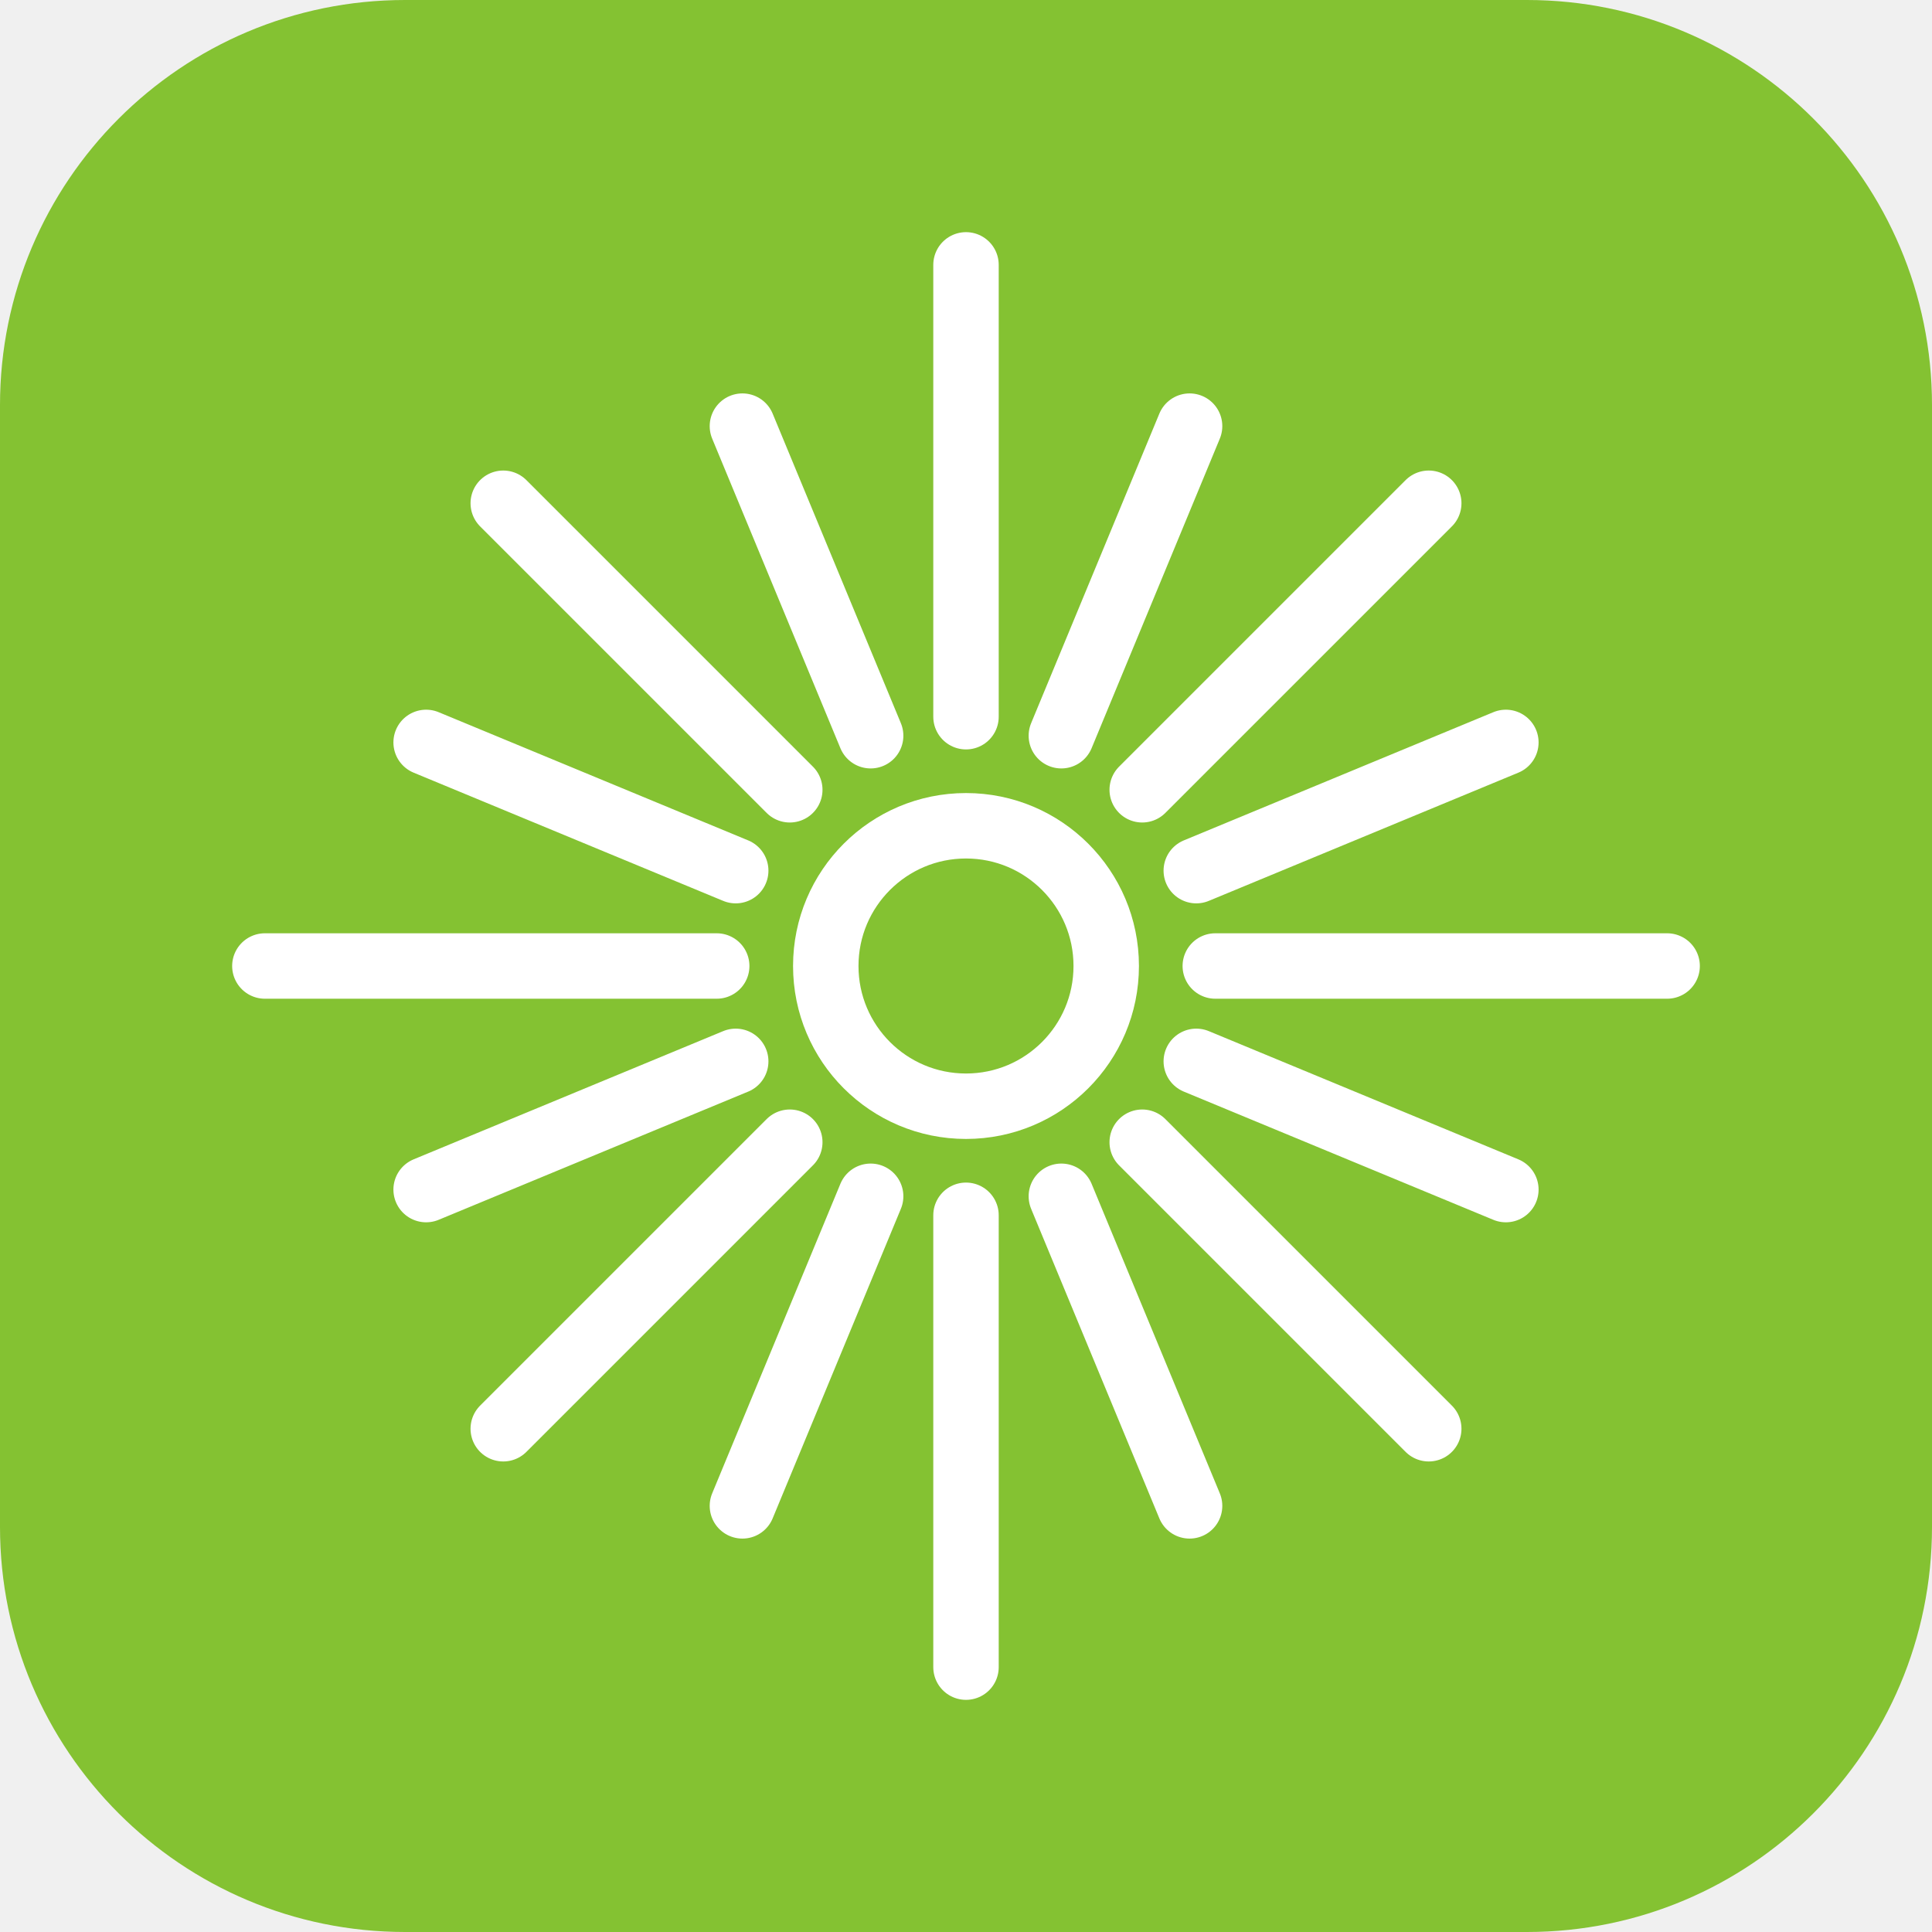
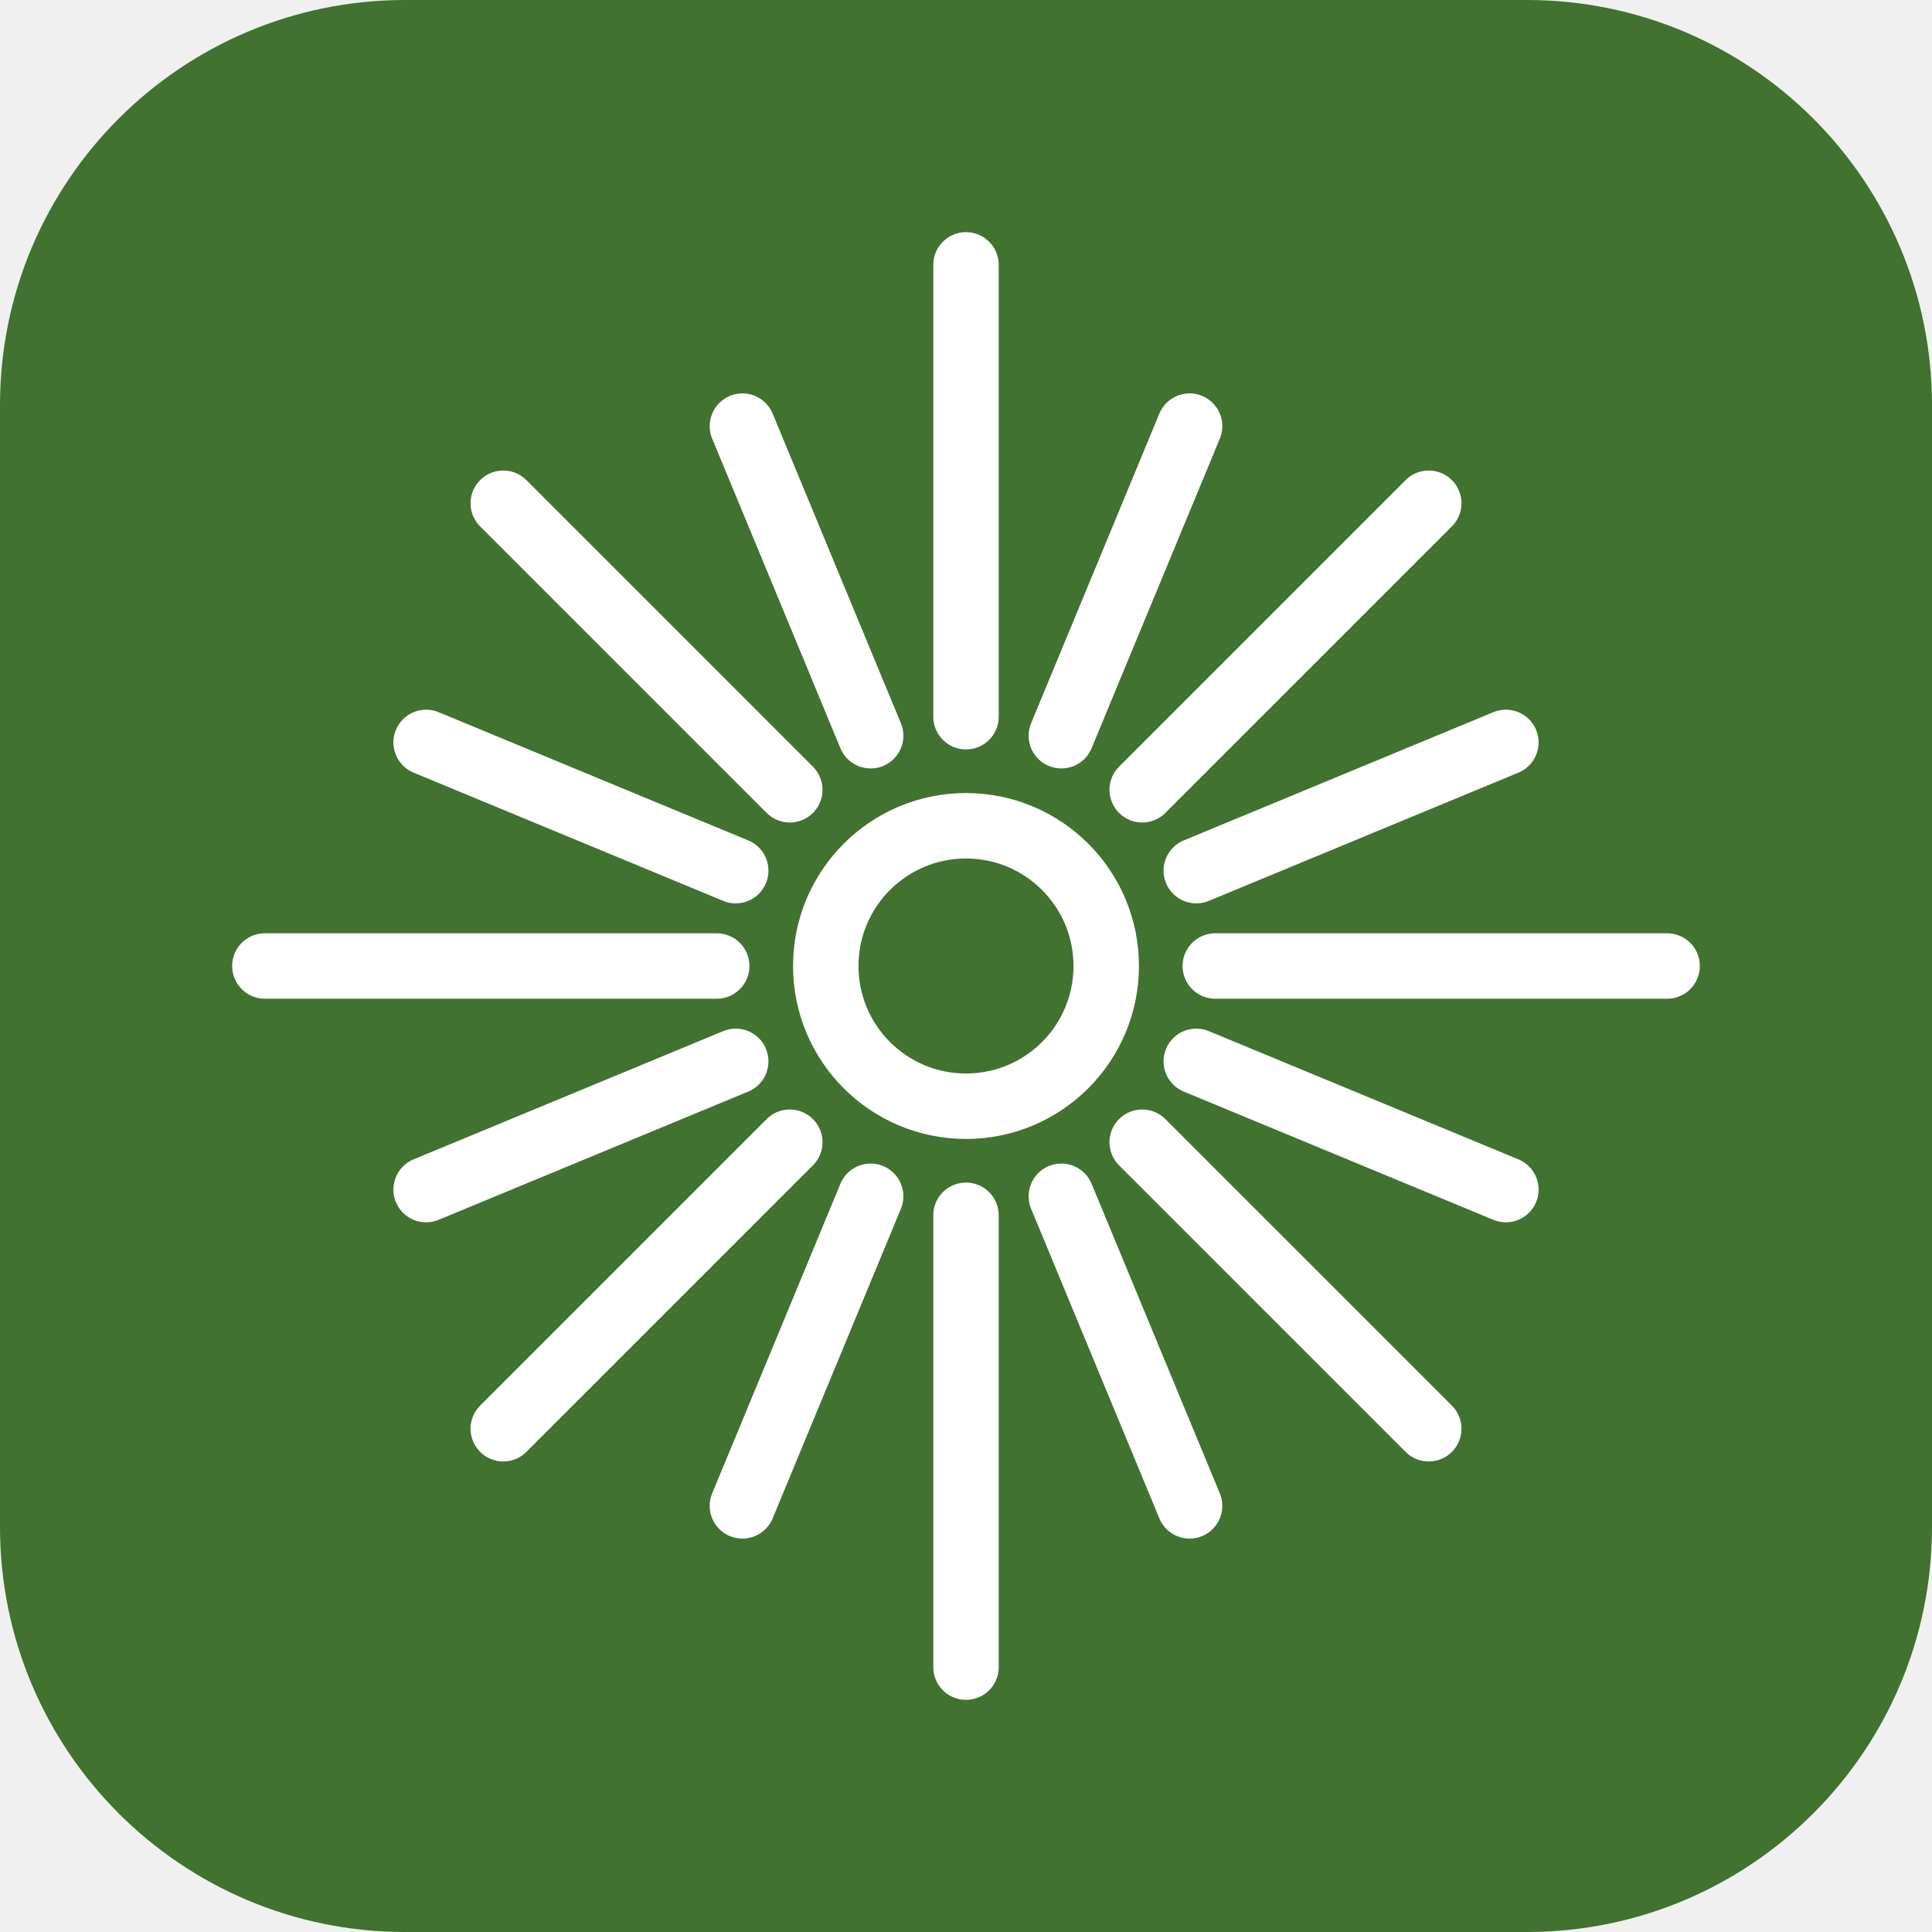
<svg xmlns="http://www.w3.org/2000/svg" viewBox="-62 -62 124 124">
-   <rect x="-62" y="-62" width="124" height="124" rx="26" fill="#84c232" />
+   <rect x="-62" y="-62" width="124" height="124" rx="26" fill="#417230" />
  <g fill="none" stroke="#fff" stroke-width="4.2" stroke-linecap="round">
    <circle r="9" />
    <path d="M0 -16L0 -45M6.12 -14.78L14.35 -34.65M11.31 -11.31L29.70 -29.70M14.78 -6.12L34.65 -14.35M16 0L45 0M14.78 6.12L34.65 14.35M11.31 11.31L29.70 29.70M6.12 14.78L14.35 34.65M0 16L0 45M-6.12 14.78L-14.35 34.65M-11.31 11.31L-29.70 29.70M-14.78 6.12L-34.65 14.35M-16 0L-45 0M-14.78 -6.12L-34.65 -14.35M-11.31 -11.31L-29.70 -29.70M-6.12 -14.78L-14.35 -34.65" />
  </g>
</svg>
